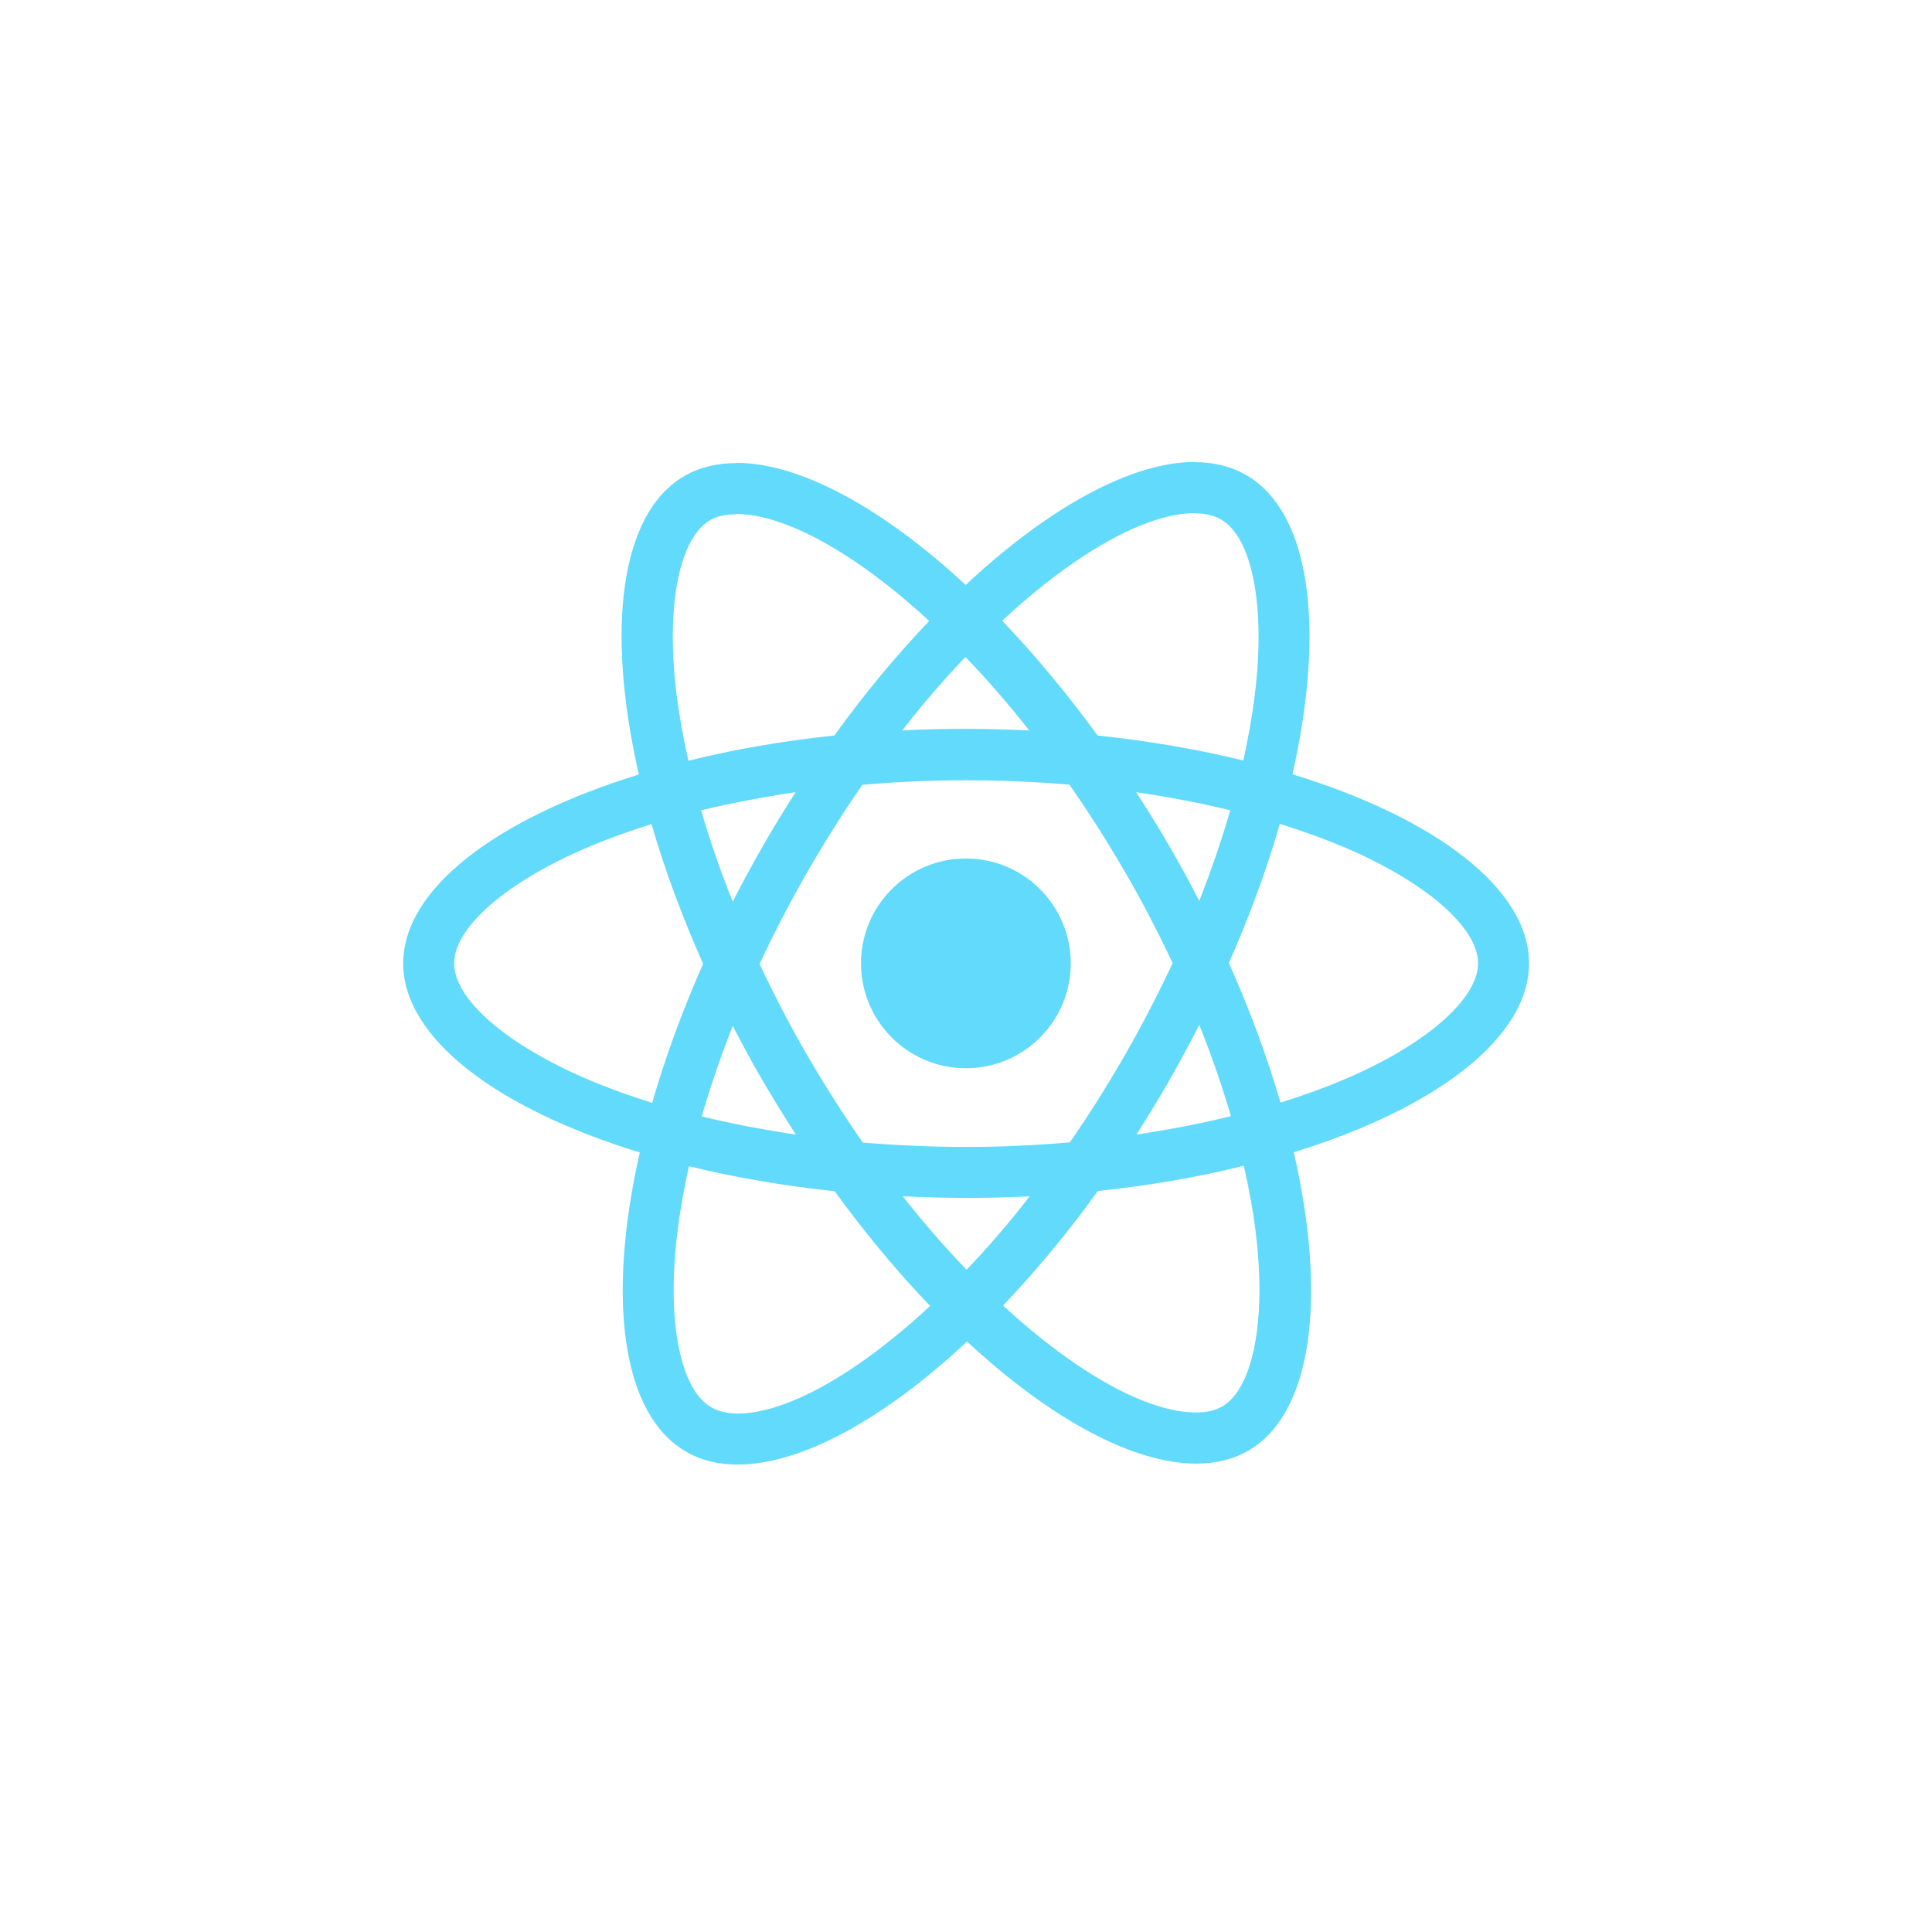
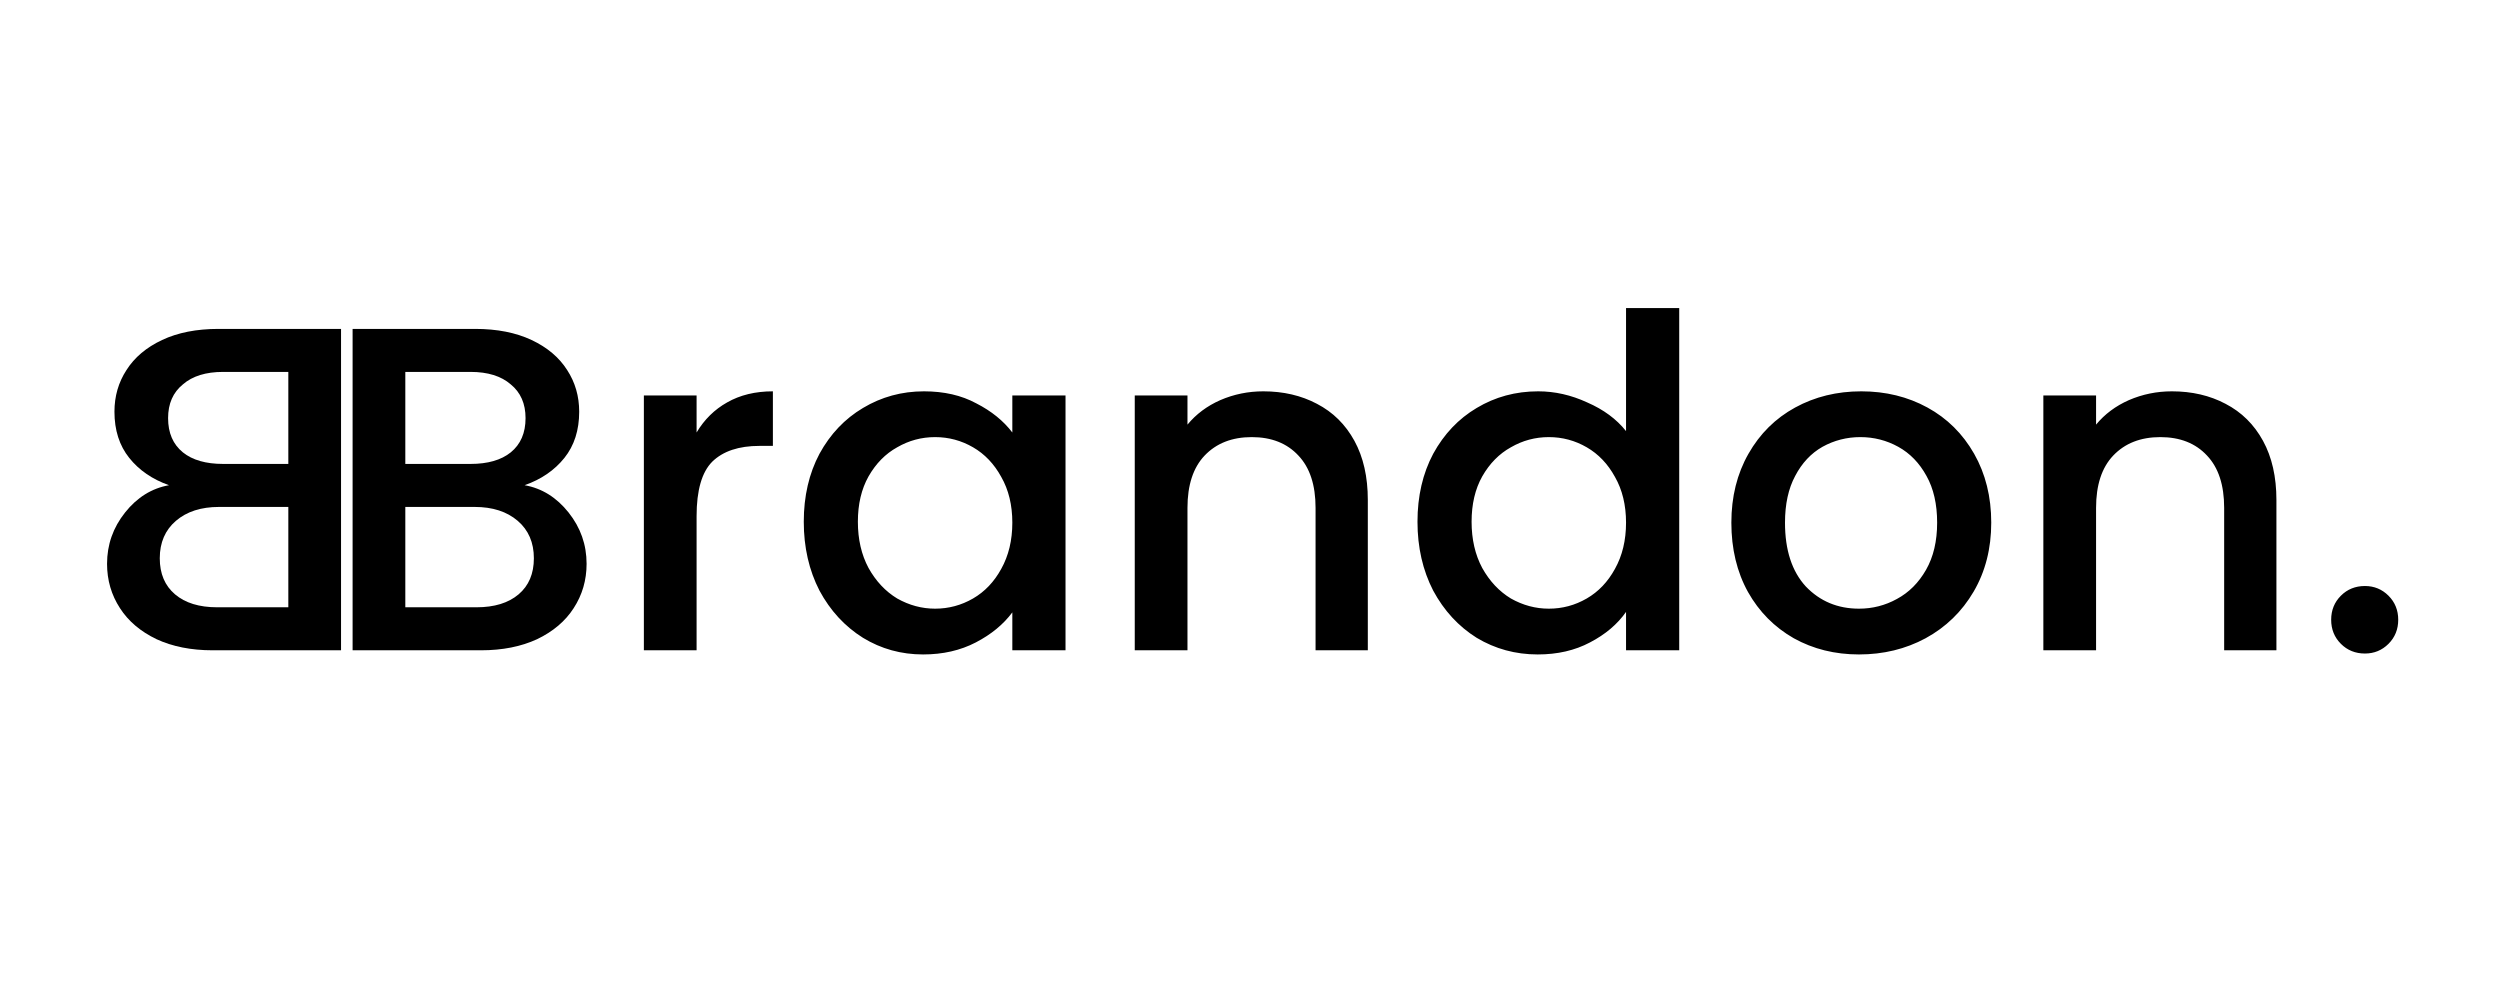
- <svg xmlns="http://www.w3.org/2000/svg" viewBox="0 0 841.9 595.3" width="100" height="100">
-   <g fill="#61DAFB">
-     <path d="M666.3 296.5c0-32.5-40.7-63.3-103.1-82.4 14.4-63.6 8-114.2-20.2-130.4-6.5-3.8-14.1-5.6-22.4-5.6v22.3c4.6 0 8.3.9 11.4 2.6 13.6 7.8 19.5 37.5 14.9 75.7-1.1 9.4-2.9 19.3-5.1 29.4-19.6-4.8-41-8.5-63.5-10.9-13.5-18.5-27.5-35.3-41.6-50 32.6-30.3 63.2-46.9 84-46.9V78c-27.5 0-63.5 19.6-99.9 53.6-36.4-33.8-72.4-53.2-99.9-53.2v22.3c20.7 0 51.4 16.5 84 46.6-14 14.7-28 31.4-41.3 49.9-22.6 2.4-44 6.1-63.6 11-2.3-10-4-19.7-5.2-29-4.7-38.2 1.1-67.9 14.6-75.8 3-1.8 6.9-2.6 11.5-2.6V78.5c-8.4 0-16 1.8-22.6 5.6-28.1 16.2-34.4 66.7-19.9 130.1-62.2 19.2-102.7 49.9-102.7 82.3 0 32.5 40.7 63.3 103.1 82.4-14.4 63.6-8 114.2 20.2 130.4 6.5 3.8 14.1 5.6 22.5 5.6 27.5 0 63.5-19.6 99.9-53.6 36.4 33.8 72.4 53.2 99.9 53.2 8.4 0 16-1.8 22.6-5.6 28.1-16.2 34.4-66.7 19.9-130.1 62-19.1 102.5-49.9 102.5-82.3zm-130.2-66.7c-3.7 12.9-8.3 26.2-13.5 39.5-4.1-8-8.4-16-13.1-24-4.6-8-9.5-15.8-14.4-23.4 14.2 2.1 27.9 4.7 41 7.9zm-45.8 106.5c-7.8 13.5-15.8 26.3-24.1 38.2-14.9 1.3-30 2-45.2 2-15.1 0-30.2-.7-45-1.9-8.3-11.9-16.4-24.6-24.2-38-7.6-13.1-14.5-26.4-20.8-39.8 6.2-13.4 13.2-26.8 20.7-39.9 7.8-13.5 15.8-26.3 24.1-38.2 14.9-1.3 30-2 45.2-2 15.1 0 30.2.7 45 1.9 8.3 11.9 16.4 24.6 24.2 38 7.6 13.1 14.5 26.4 20.8 39.8-6.3 13.4-13.2 26.8-20.7 39.9zm32.3-13c5.4 13.4 10 26.8 13.8 39.8-13.1 3.2-26.9 5.9-41.2 8 4.9-7.7 9.8-15.6 14.4-23.7 4.6-8 8.9-16.1 13-24.1zM421.2 430c-9.3-9.6-18.6-20.3-27.8-32 9 .4 18.2.7 27.5.7 9.4 0 18.7-.2 27.8-.7-9 11.7-18.3 22.4-27.5 32zm-74.4-58.9c-14.2-2.1-27.9-4.7-41-7.9 3.7-12.9 8.3-26.2 13.5-39.5 4.1 8 8.4 16 13.1 24 4.7 8 9.5 15.8 14.4 23.4zM420.7 163c9.3 9.6 18.6 20.3 27.8 32-9-.4-18.2-.7-27.5-.7-9.4 0-18.7.2-27.8.7 9-11.7 18.3-22.4 27.5-32zm-74 58.9c-4.9 7.7-9.8 15.6-14.4 23.7-4.6 8-8.9 16-13 24-5.4-13.4-10-26.8-13.8-39.8 13.1-3.1 26.9-5.8 41.2-7.9zm-90.5 125.2c-35.4-15.1-58.3-34.9-58.3-50.6 0-15.7 22.9-35.6 58.3-50.6 8.6-3.7 18-7 27.7-10.1 5.7 19.6 13.2 40 22.5 60.9-9.2 20.8-16.6 41.1-22.2 60.6-9.9-3.1-19.3-6.5-28-10.2zM310 490c-13.6-7.8-19.5-37.5-14.9-75.7 1.1-9.4 2.9-19.3 5.1-29.4 19.6 4.8 41 8.5 63.5 10.9 13.5 18.5 27.5 35.3 41.6 50-32.6 30.3-63.2 46.9-84 46.9-4.5-.1-8.3-1-11.3-2.7zm237.2-76.2c4.7 38.2-1.1 67.9-14.6 75.8-3 1.8-6.9 2.6-11.5 2.6-20.7 0-51.4-16.5-84-46.6 14-14.7 28-31.4 41.3-49.9 22.6-2.4 44-6.1 63.6-11 2.3 10.1 4.1 19.8 5.2 29.1zm38.5-66.7c-8.6 3.7-18 7-27.7 10.1-5.7-19.6-13.2-40-22.5-60.9 9.2-20.8 16.6-41.1 22.2-60.6 9.9 3.1 19.3 6.5 28.1 10.2 35.4 15.1 58.3 34.9 58.3 50.6-.1 15.7-23 35.6-58.4 50.6zM320.8 78.4z" />
-     <circle cx="420.9" cy="296.5" r="45.7" />
-     <path d="M520.5 78.1z" />
-   </g>
+ <svg xmlns="http://www.w3.org/2000/svg" width="173" height="68" viewBox="0 0 173 68" fill="none">
+   <path d="M11.696 33.576C10.501 33.789 9.488 34.419 8.656 35.464C7.824 36.509 7.408 37.693 7.408 39.016C7.408 40.147 7.707 41.171 8.304 42.088C8.88 42.984 9.723 43.699 10.832 44.232C11.941 44.744 13.232 45 14.704 45H23.6V22.76H15.12C13.605 22.76 12.304 23.016 11.216 23.528C10.128 24.04 9.307 24.733 8.752 25.608C8.197 26.461 7.92 27.421 7.92 28.488C7.92 29.768 8.261 30.835 8.944 31.688C9.627 32.541 10.544 33.171 11.696 33.576ZM19.952 32.104H15.44C14.245 32.104 13.317 31.837 12.656 31.304C11.973 30.749 11.632 29.96 11.632 28.936C11.632 27.933 11.973 27.155 12.656 26.6C13.317 26.024 14.245 25.736 15.44 25.736H19.952V32.104ZM15.024 42.024C13.787 42.024 12.816 41.725 12.112 41.128C11.408 40.531 11.056 39.699 11.056 38.632C11.056 37.544 11.429 36.68 12.176 36.04C12.923 35.4 13.915 35.08 15.152 35.08H19.952V42.024H15.024Z" fill="black" />
+   <path d="M36.304 33.576C37.499 33.789 38.512 34.419 39.344 35.464C40.176 36.509 40.592 37.693 40.592 39.016C40.592 40.147 40.293 41.171 39.696 42.088C39.12 42.984 38.277 43.699 37.168 44.232C36.059 44.744 34.768 45 33.296 45H24.4V22.76H32.88C34.395 22.76 35.696 23.016 36.784 23.528C37.872 24.04 38.693 24.733 39.248 25.608C39.803 26.461 40.08 27.421 40.08 28.488C40.08 29.768 39.739 30.835 39.056 31.688C38.373 32.541 37.456 33.171 36.304 33.576ZM28.048 32.104H32.56C33.755 32.104 34.683 31.837 35.344 31.304C36.027 30.749 36.368 29.96 36.368 28.936C36.368 27.933 36.027 27.155 35.344 26.6C34.683 26.024 33.755 25.736 32.56 25.736H28.048V32.104ZM32.976 42.024C34.213 42.024 35.184 41.725 35.888 41.128C36.592 40.531 36.944 39.699 36.944 38.632C36.944 37.544 36.571 36.68 35.824 36.04C35.077 35.4 34.085 35.08 32.848 35.08H28.048V42.024H32.976ZM48.204 29.928C48.738 29.032 49.442 28.339 50.316 27.848C51.212 27.336 52.268 27.08 53.484 27.08V30.856H52.556C51.127 30.856 50.039 31.219 49.292 31.944C48.567 32.669 48.204 33.928 48.204 35.72V45H44.556V27.368H48.204V29.928ZM55.621 36.104C55.621 34.333 55.984 32.765 56.709 31.4C57.456 30.035 58.459 28.979 59.718 28.232C60.998 27.464 62.406 27.08 63.941 27.08C65.328 27.08 66.534 27.357 67.558 27.912C68.603 28.445 69.435 29.117 70.053 29.928V27.368H73.734V45H70.053V42.376C69.435 43.208 68.592 43.901 67.525 44.456C66.459 45.011 65.243 45.288 63.877 45.288C62.363 45.288 60.976 44.904 59.718 44.136C58.459 43.347 57.456 42.259 56.709 40.872C55.984 39.464 55.621 37.875 55.621 36.104ZM70.053 36.168C70.053 34.952 69.797 33.896 69.285 33C68.795 32.104 68.144 31.421 67.334 30.952C66.523 30.483 65.648 30.248 64.71 30.248C63.771 30.248 62.896 30.483 62.086 30.952C61.275 31.4 60.614 32.072 60.102 32.968C59.611 33.843 59.365 34.888 59.365 36.104C59.365 37.32 59.611 38.387 60.102 39.304C60.614 40.221 61.275 40.925 62.086 41.416C62.917 41.885 63.792 42.12 64.71 42.12C65.648 42.12 66.523 41.885 67.334 41.416C68.144 40.947 68.795 40.264 69.285 39.368C69.797 38.451 70.053 37.384 70.053 36.168ZM87.421 27.08C88.808 27.08 90.045 27.368 91.133 27.944C92.242 28.52 93.106 29.373 93.725 30.504C94.344 31.635 94.653 33 94.653 34.6V45H91.037V35.144C91.037 33.565 90.642 32.36 89.853 31.528C89.064 30.675 87.986 30.248 86.621 30.248C85.256 30.248 84.168 30.675 83.357 31.528C82.568 32.36 82.173 33.565 82.173 35.144V45H78.525V27.368H82.173V29.384C82.77 28.659 83.528 28.093 84.445 27.688C85.384 27.283 86.376 27.08 87.421 27.08ZM98.09 36.104C98.09 34.333 98.453 32.765 99.178 31.4C99.925 30.035 100.928 28.979 102.186 28.232C103.466 27.464 104.885 27.08 106.442 27.08C107.594 27.08 108.725 27.336 109.834 27.848C110.965 28.339 111.861 29 112.522 29.832V21.32H116.202V45H112.522V42.344C111.925 43.197 111.093 43.901 110.026 44.456C108.981 45.011 107.776 45.288 106.41 45.288C104.874 45.288 103.466 44.904 102.186 44.136C100.928 43.347 99.925 42.259 99.178 40.872C98.453 39.464 98.09 37.875 98.09 36.104ZM112.522 36.168C112.522 34.952 112.266 33.896 111.754 33C111.264 32.104 110.613 31.421 109.802 30.952C108.992 30.483 108.117 30.248 107.178 30.248C106.24 30.248 105.365 30.483 104.554 30.952C103.744 31.4 103.082 32.072 102.57 32.968C102.08 33.843 101.834 34.888 101.834 36.104C101.834 37.32 102.08 38.387 102.57 39.304C103.082 40.221 103.744 40.925 104.554 41.416C105.386 41.885 106.261 42.12 107.178 42.12C108.117 42.12 108.992 41.885 109.802 41.416C110.613 40.947 111.264 40.264 111.754 39.368C112.266 38.451 112.522 37.384 112.522 36.168ZM128.642 45.288C126.978 45.288 125.474 44.915 124.13 44.168C122.786 43.4 121.73 42.333 120.962 40.968C120.194 39.581 119.81 37.981 119.81 36.168C119.81 34.376 120.204 32.787 120.994 31.4C121.783 30.013 122.86 28.947 124.226 28.2C125.591 27.453 127.116 27.08 128.802 27.08C130.487 27.08 132.012 27.453 133.378 28.2C134.743 28.947 135.82 30.013 136.61 31.4C137.399 32.787 137.794 34.376 137.794 36.168C137.794 37.96 137.388 39.549 136.578 40.936C135.767 42.323 134.658 43.4 133.25 44.168C131.863 44.915 130.327 45.288 128.642 45.288ZM128.642 42.12C129.58 42.12 130.455 41.896 131.266 41.448C132.098 41 132.77 40.328 133.282 39.432C133.794 38.536 134.05 37.448 134.05 36.168C134.05 34.888 133.804 33.811 133.314 32.936C132.823 32.04 132.172 31.368 131.362 30.92C130.551 30.472 129.676 30.248 128.738 30.248C127.799 30.248 126.924 30.472 126.114 30.92C125.324 31.368 124.695 32.04 124.226 32.936C123.756 33.811 123.522 34.888 123.522 36.168C123.522 38.067 124.002 39.539 124.962 40.584C125.943 41.608 127.17 42.12 128.642 42.12ZM150.296 27.08C151.683 27.08 152.92 27.368 154.008 27.944C155.117 28.52 155.981 29.373 156.6 30.504C157.219 31.635 157.528 33 157.528 34.6V45H153.912V35.144C153.912 33.565 153.517 32.36 152.728 31.528C151.939 30.675 150.861 30.248 149.496 30.248C148.131 30.248 147.043 30.675 146.232 31.528C145.443 32.36 145.048 33.565 145.048 35.144V45H141.4V27.368H145.048V29.384C145.645 28.659 146.403 28.093 147.32 27.688C148.259 27.283 149.251 27.08 150.296 27.08ZM163.653 45.224C162.992 45.224 162.437 45 161.989 44.552C161.541 44.104 161.317 43.549 161.317 42.888C161.317 42.227 161.541 41.672 161.989 41.224C162.437 40.776 162.992 40.552 163.653 40.552C164.293 40.552 164.837 40.776 165.285 41.224C165.733 41.672 165.957 42.227 165.957 42.888C165.957 43.549 165.733 44.104 165.285 44.552C164.837 45 164.293 45.224 163.653 45.224Z" fill="black" />
</svg>
